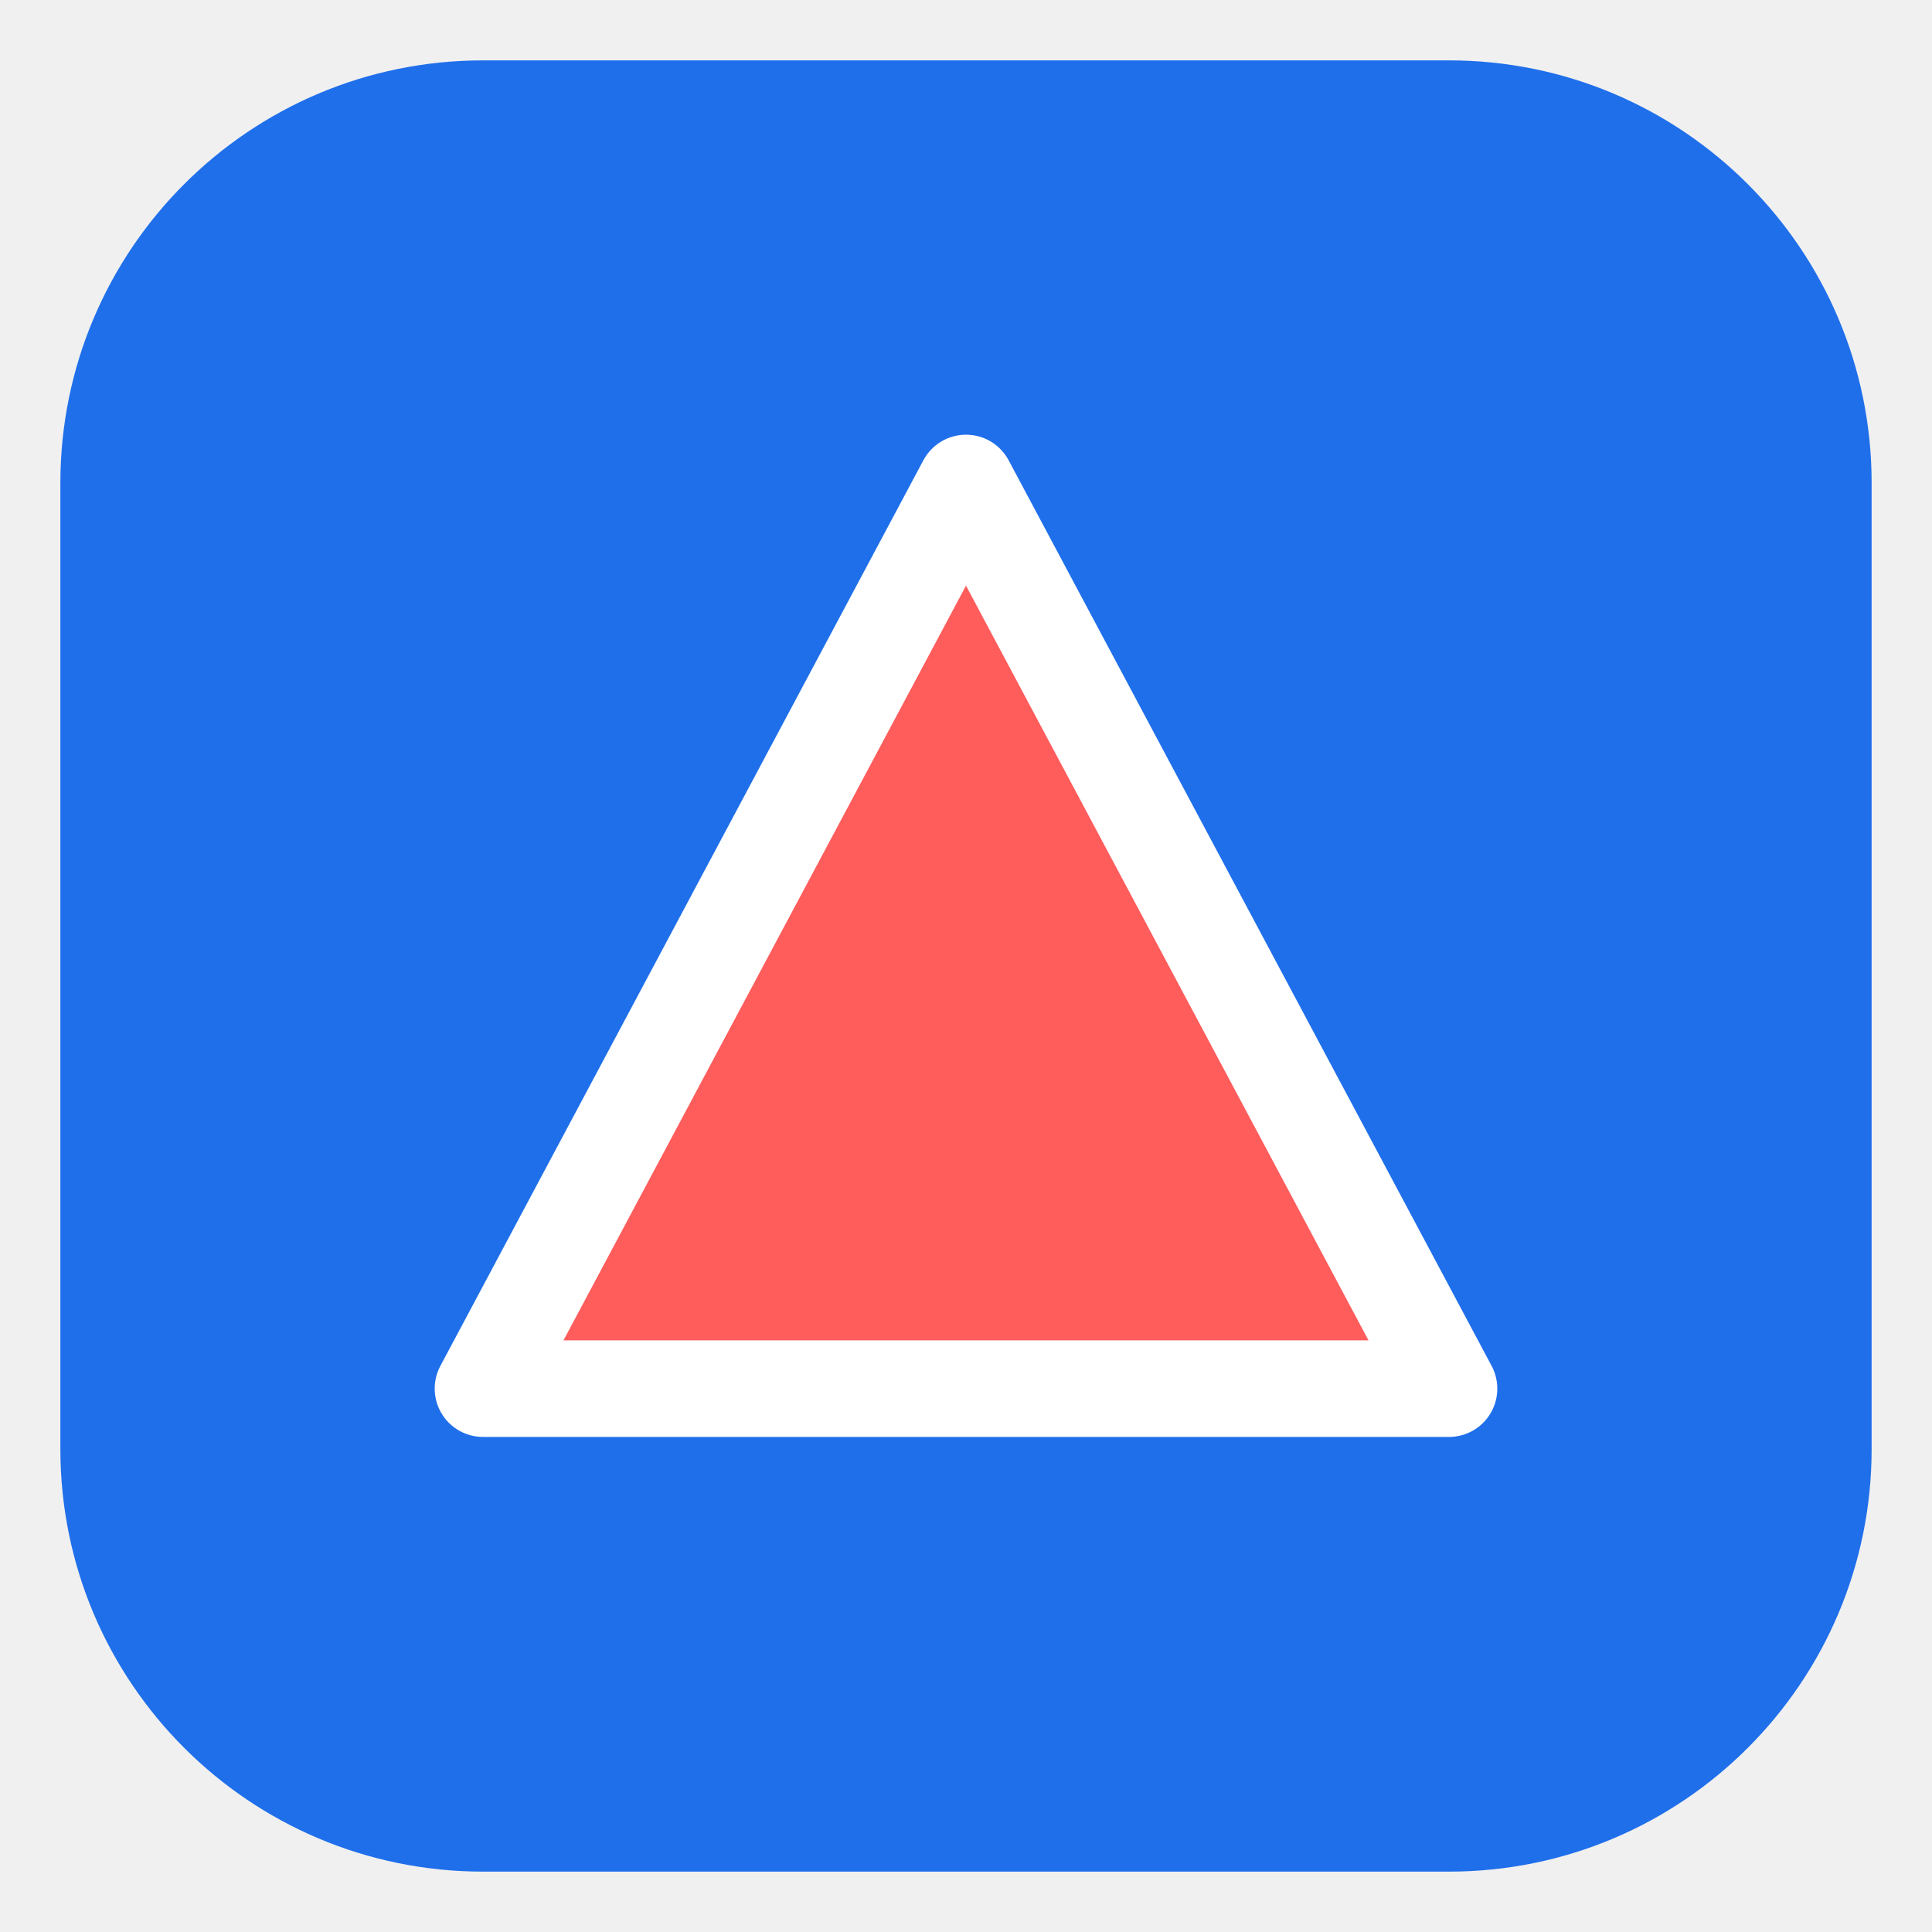
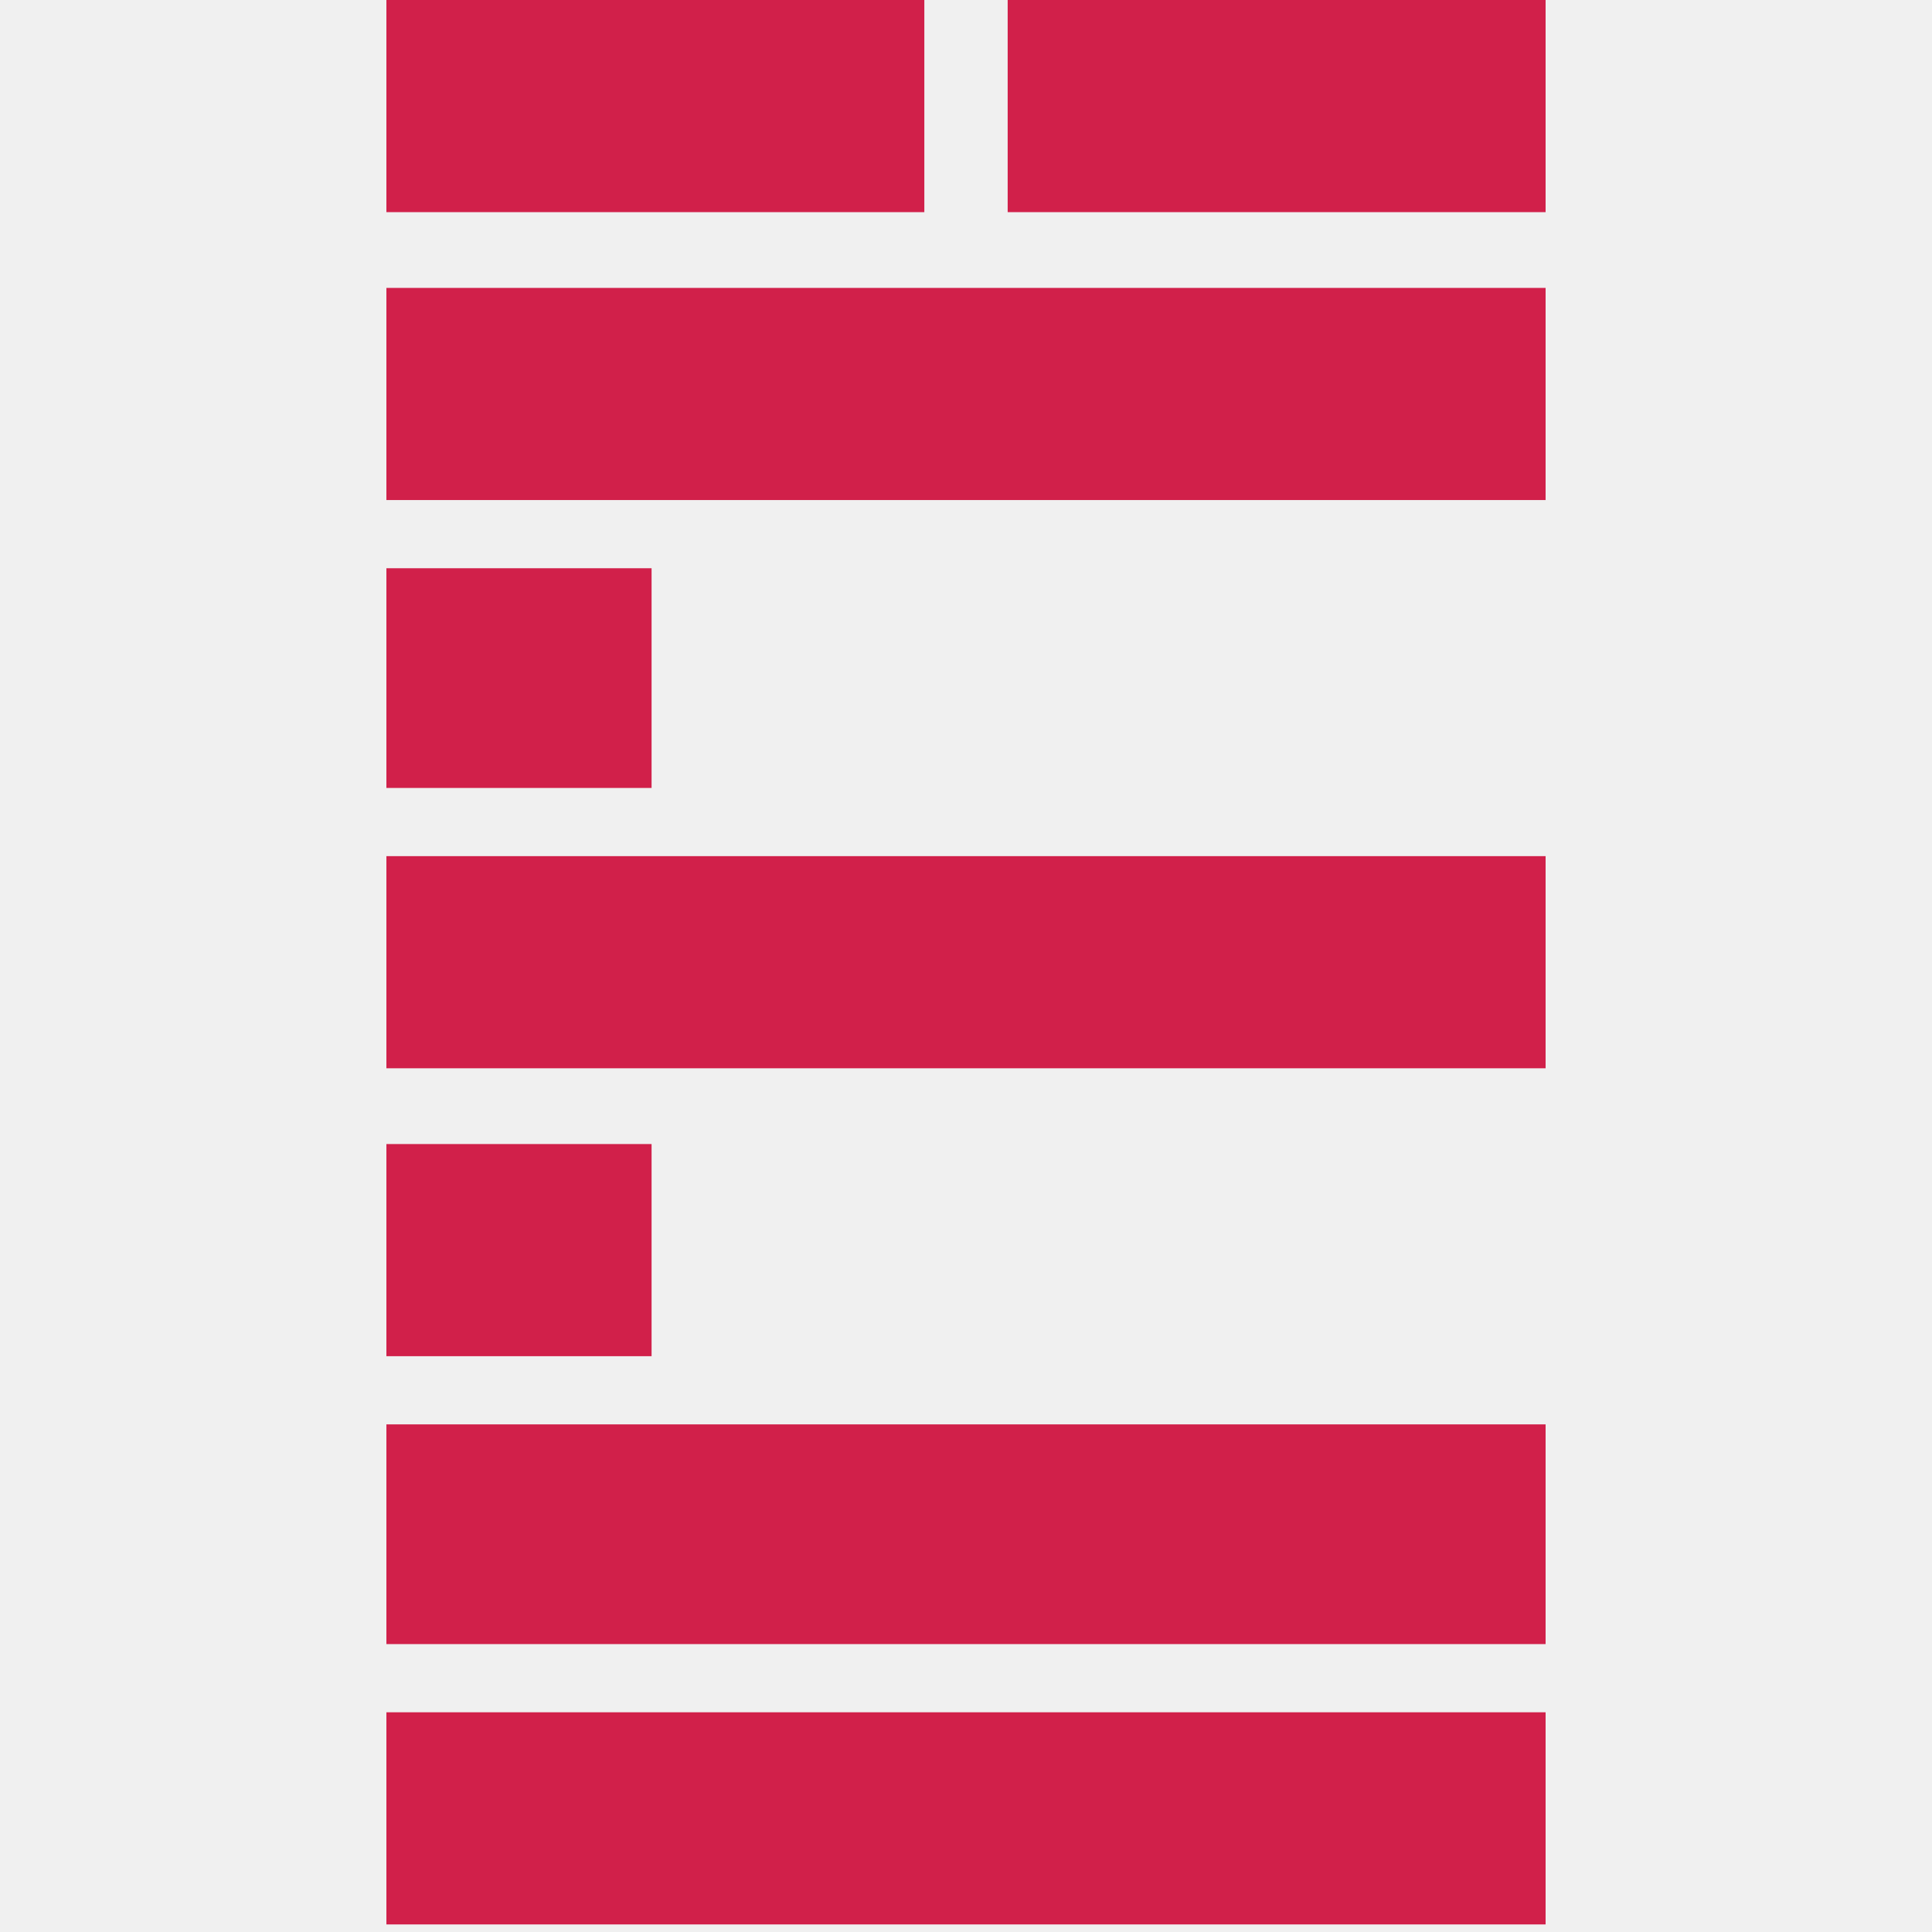
- <svg xmlns="http://www.w3.org/2000/svg" viewBox="0 0 32 32">
-   <rect x="1" y="1" width="30" height="30" rx="7" fill="#1f6feb" />
-   <path d="M8 23 L16 8 L24 23 Z" fill="#ff5c5c" stroke="#fff" stroke-width="1.6" stroke-linejoin="round" />
+ <svg xmlns="http://www.w3.org/2000/svg" viewBox="-51 0 255 255">
+   <g fill="#d1204a">
+     <rect x="0" y="0" width="71" height="28" />
+     <rect x="82" y="0" width="71" height="28" />
+     <rect x="0" y="38" width="153" height="28" />
+     <rect x="0" y="75" width="35" height="29" />
+     <rect x="0" y="113" width="153" height="28" />
+     <rect x="0" y="151" width="35" height="28" />
+     <rect x="0" y="188" width="153" height="29" />
+     <rect x="0" y="226" width="153" height="28" />
+   </g>
</svg>
